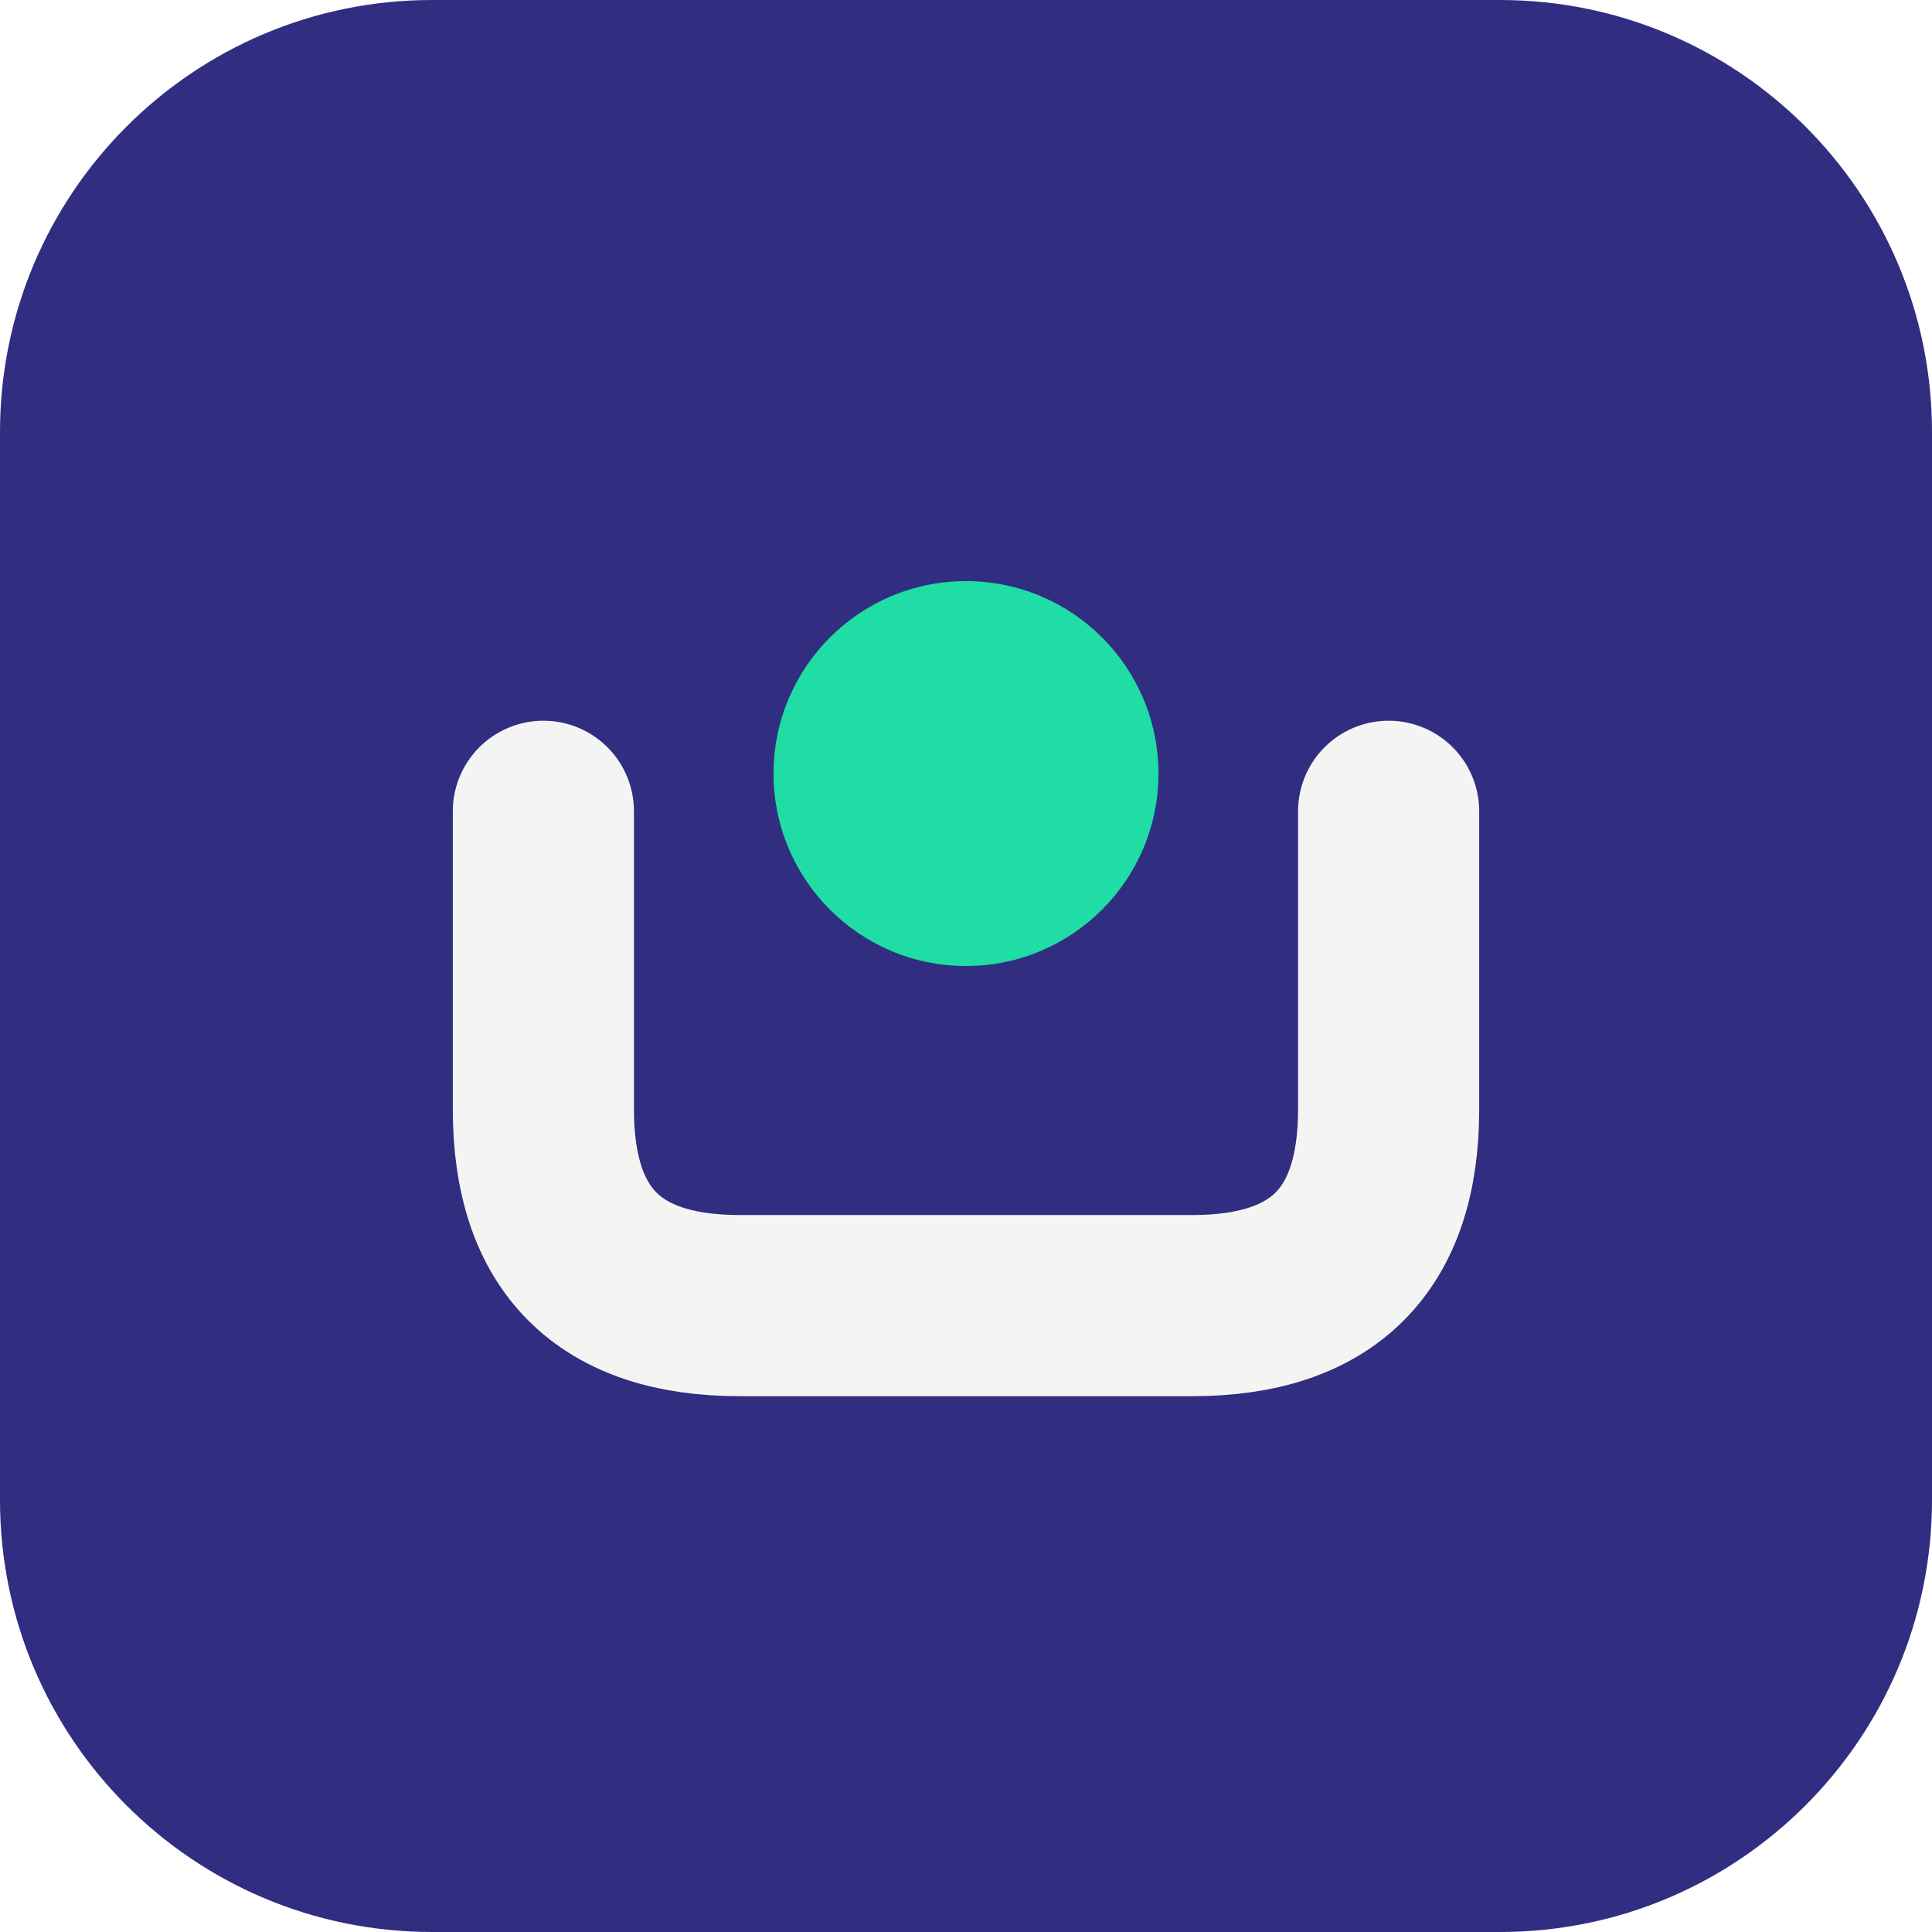
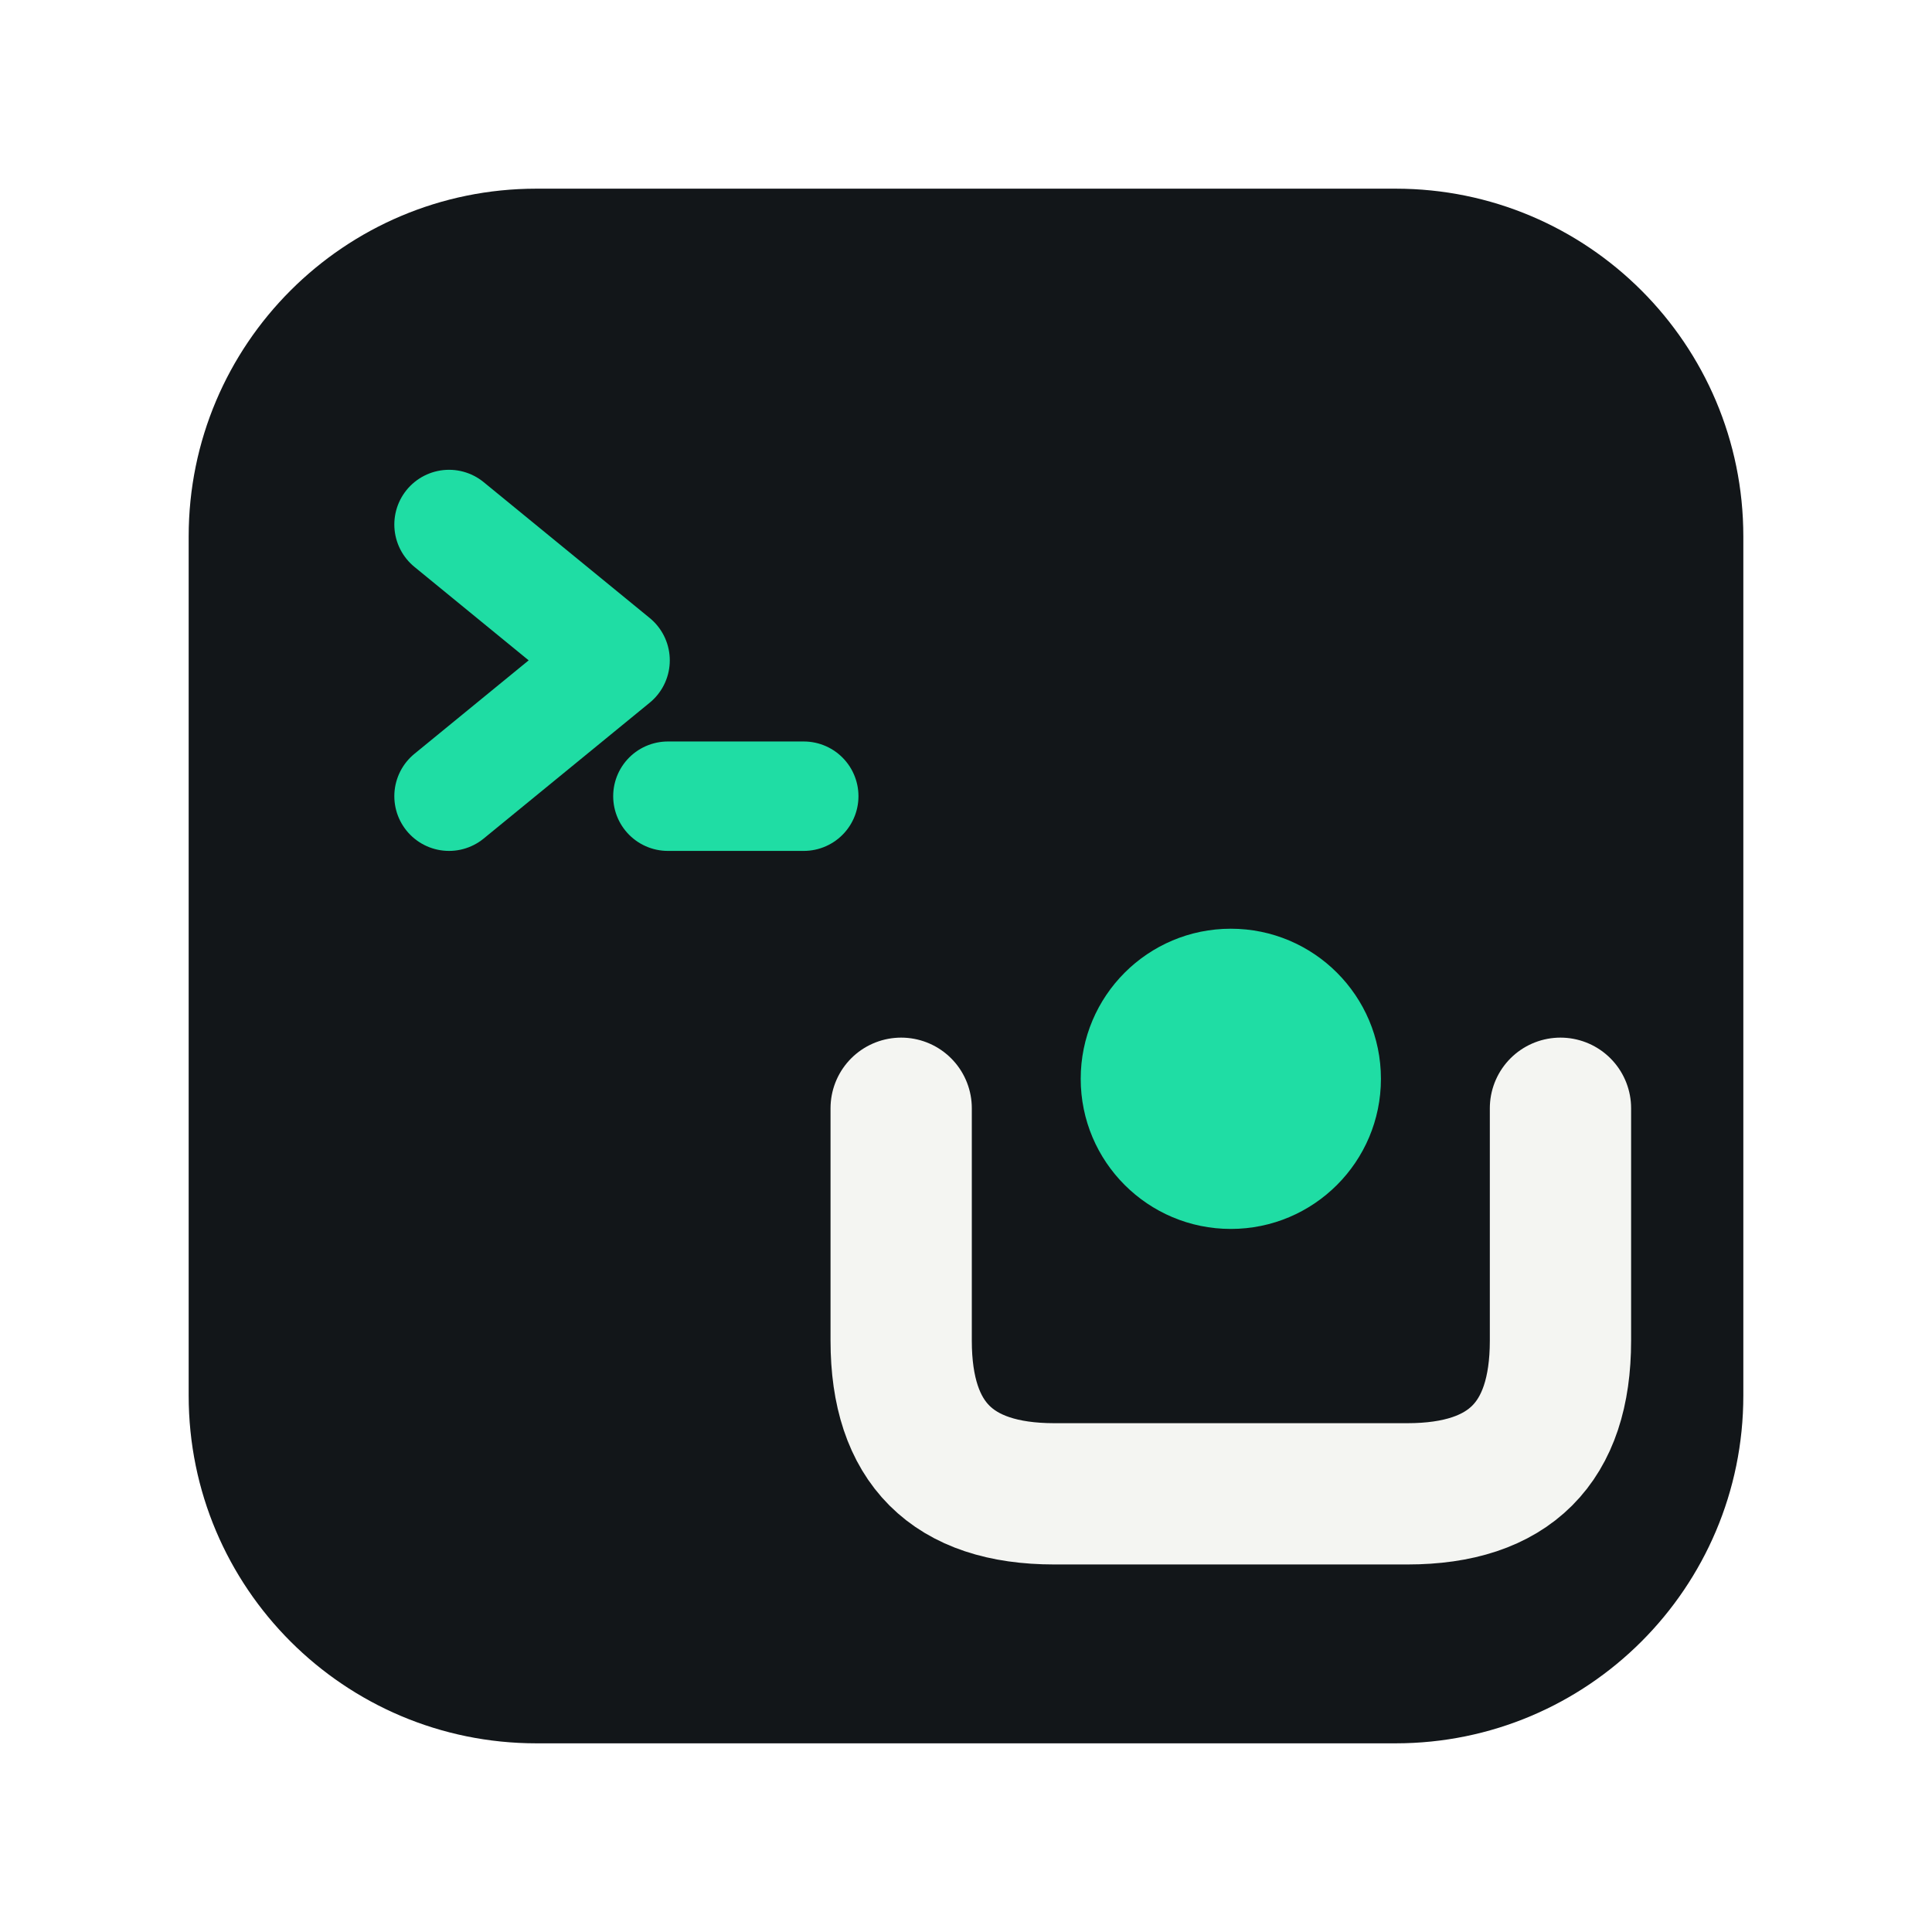
<svg xmlns="http://www.w3.org/2000/svg" viewBox="0 0 1024 1024" width="1024" height="1024">
-   <rect width="1024" height="1024" rx="229" fill="#312E81" />
-   <path d="M 288 430 L 288 588 Q 288 692 392 692 L 632 692 Q 736 692 736 588 L 736 430" fill="none" stroke="#F4F5F2" stroke-width="96" stroke-linecap="round" />
-   <circle cx="512" cy="410" r="102" fill="#1FDDA4" />
+   <rect x="100" y="100" width="824" height="824" rx="184.3" fill="#121619" />
+   <g fill="none" stroke="#1FDDA4" stroke-width="58" stroke-linecap="round" stroke-linejoin="round">
+     <path d="M 238 278 L 326 350 L 238 422" />
+     <path d="M 354 422 L 426 422" />
+   </g>
+   <g transform="translate(253 252) scale(0.78)">
+     <path d="M 288 430 L 288 588 Q 288 692 392 692 L 632 692 Q 736 692 736 588 L 736 430" fill="none" stroke="#F4F5F2" stroke-width="96" stroke-linecap="round" />
+     <circle cx="512" cy="410" r="102" fill="#1FDDA4" />
+   </g>
</svg>
